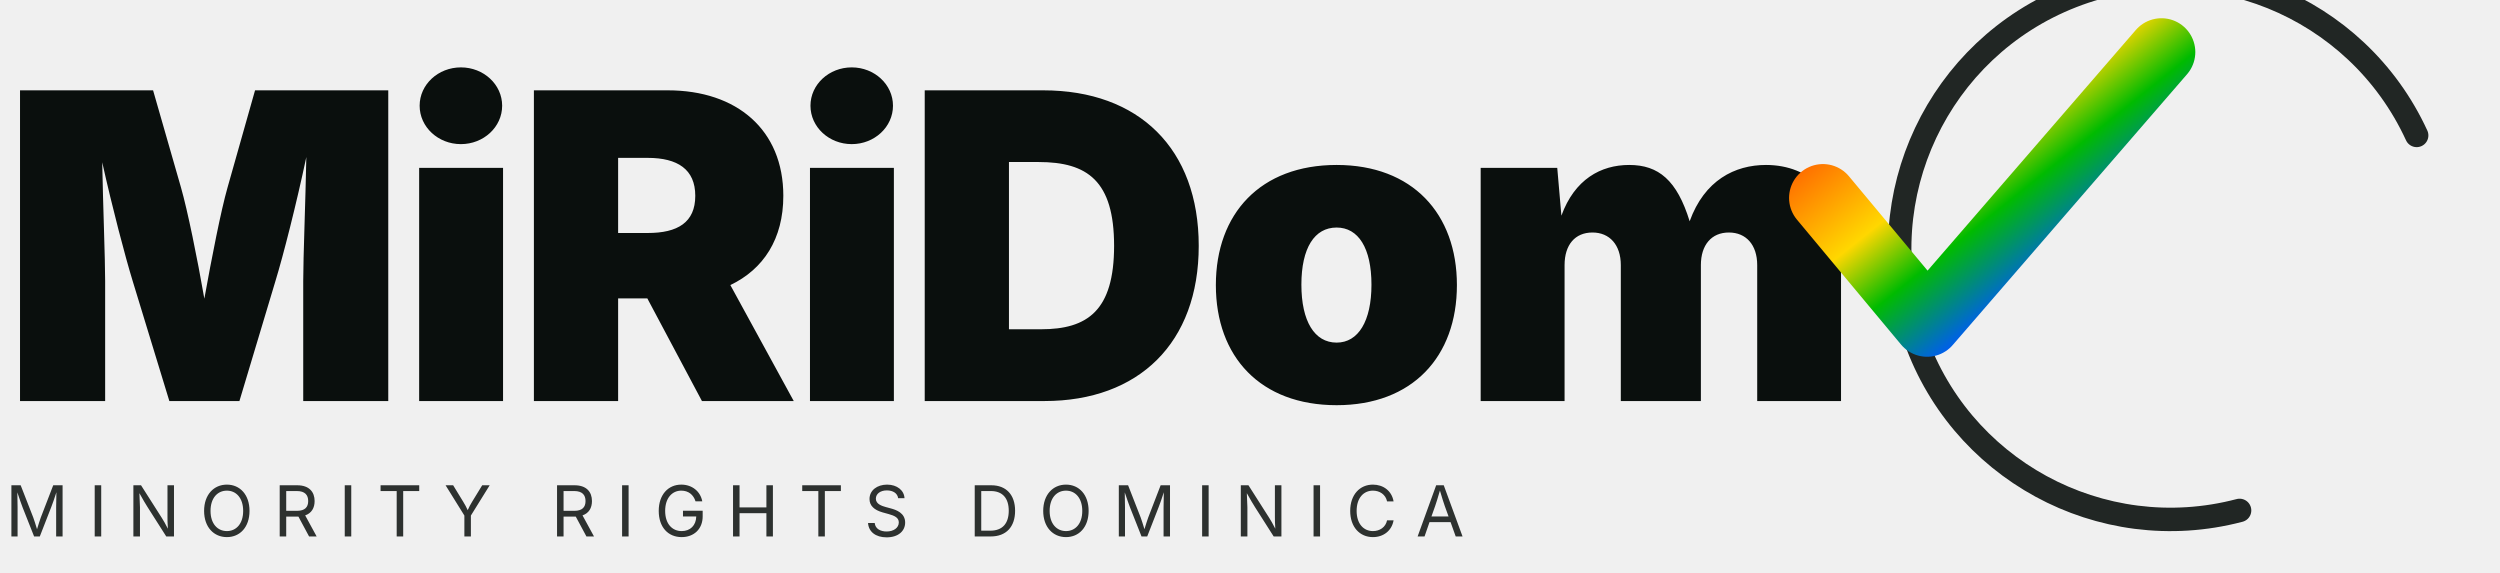
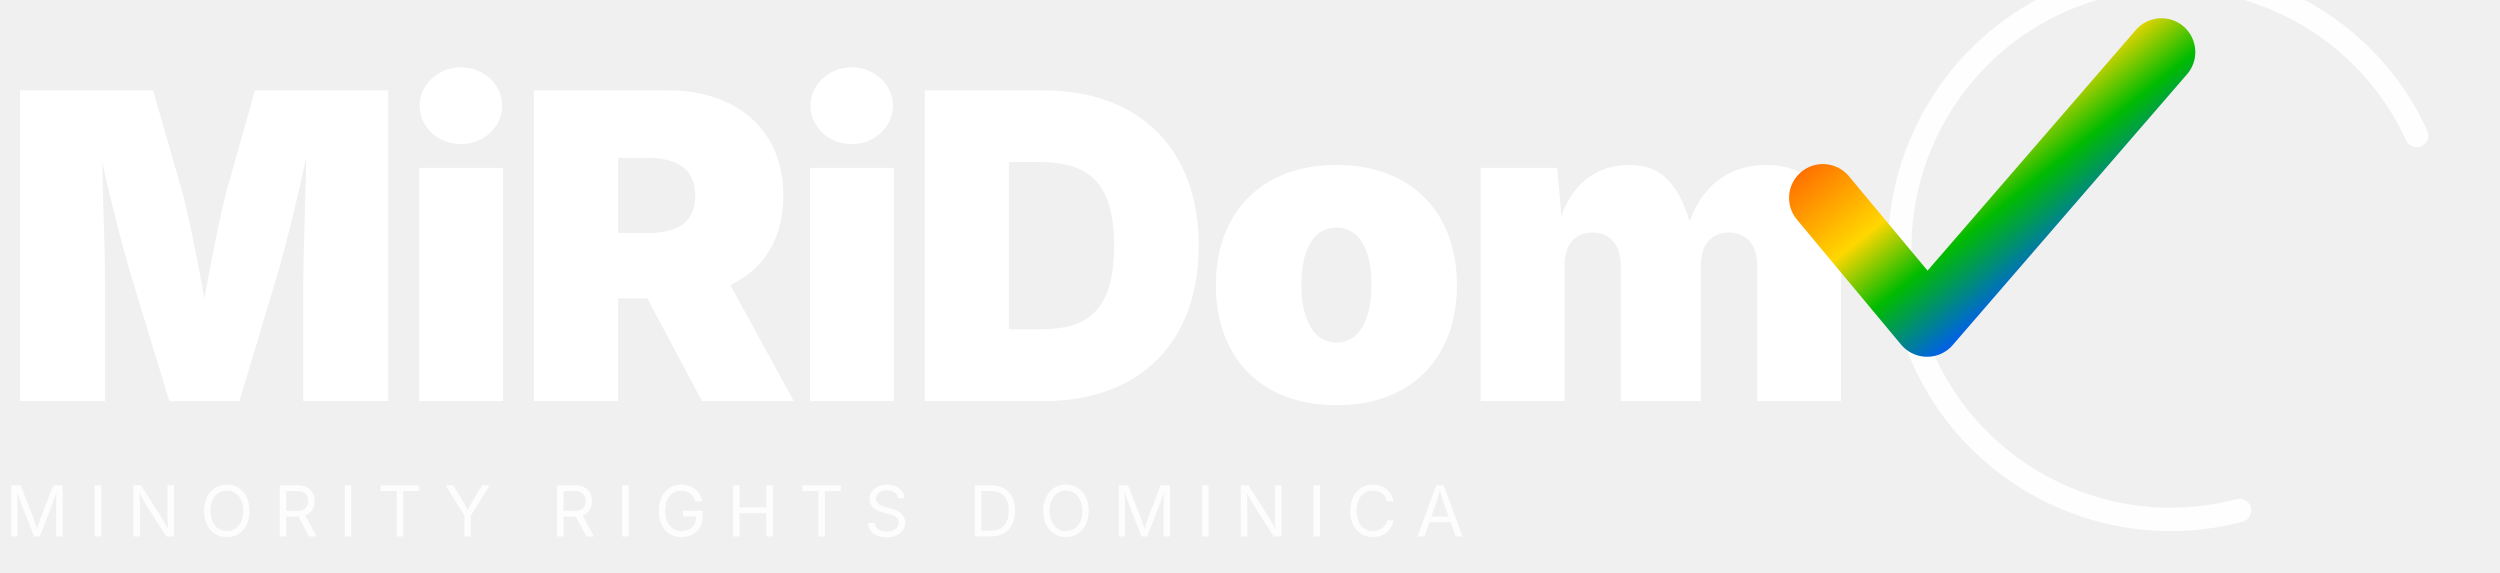
<svg xmlns="http://www.w3.org/2000/svg" viewBox="0 0 480 110" width="480" height="110">
  <defs>
    <linearGradient id="rainbow-ck" x1="0%" y1="0%" x2="100%" y2="100%">
      <stop offset="0%" stop-color="#FF0000" />
      <stop offset="20%" stop-color="#FF7700" />
      <stop offset="40%" stop-color="#FFD700" />
      <stop offset="55%" stop-color="#00BB00" />
      <stop offset="75%" stop-color="#0057FF" />
      <stop offset="90%" stop-color="#7B00D4" />
    </linearGradient>
  </defs>
-   <text x="0" y="77" font-family="'Inter','Arial Black',sans-serif" font-weight="900" font-size="82" letter-spacing="-2" fill="#0A0F0D">MiRiDom</text>
-   <path d="M 430,98 A 52,52 0 1,1 464,26" stroke="#0A0F0D" stroke-width="4.5" stroke-linecap="round" fill="none" opacity="0.9" />
+   <text x="0" y="77" font-family="'Inter','Arial Black',sans-serif" font-weight="900" font-size="82" letter-spacing="-2" fill="#FFFFFF">MiRiDom</text>
+   <path d="M 430,98 A 52,52 0 1,1 464,26" stroke="#FFFFFF" stroke-width="4.5" stroke-linecap="round" fill="none" opacity="0.9" />
  <path d="M 350,38 L 370,62 L 415,10" stroke="url(#rainbow-ck)" stroke-width="13" stroke-linecap="round" stroke-linejoin="round" fill="none" />
-   <text x="1" y="103" font-family="'Inter',Arial,sans-serif" font-weight="400" font-size="13.5" letter-spacing="3.8" fill="#0A0F0D" opacity="0.85">MINORITY RIGHTS DOMINICA</text>
+   <text x="1" y="103" font-family="'Inter',Arial,sans-serif" font-weight="400" font-size="13.5" letter-spacing="3.8" fill="#FFFFFF" opacity="0.85">MINORITY RIGHTS DOMINICA</text>
</svg>
